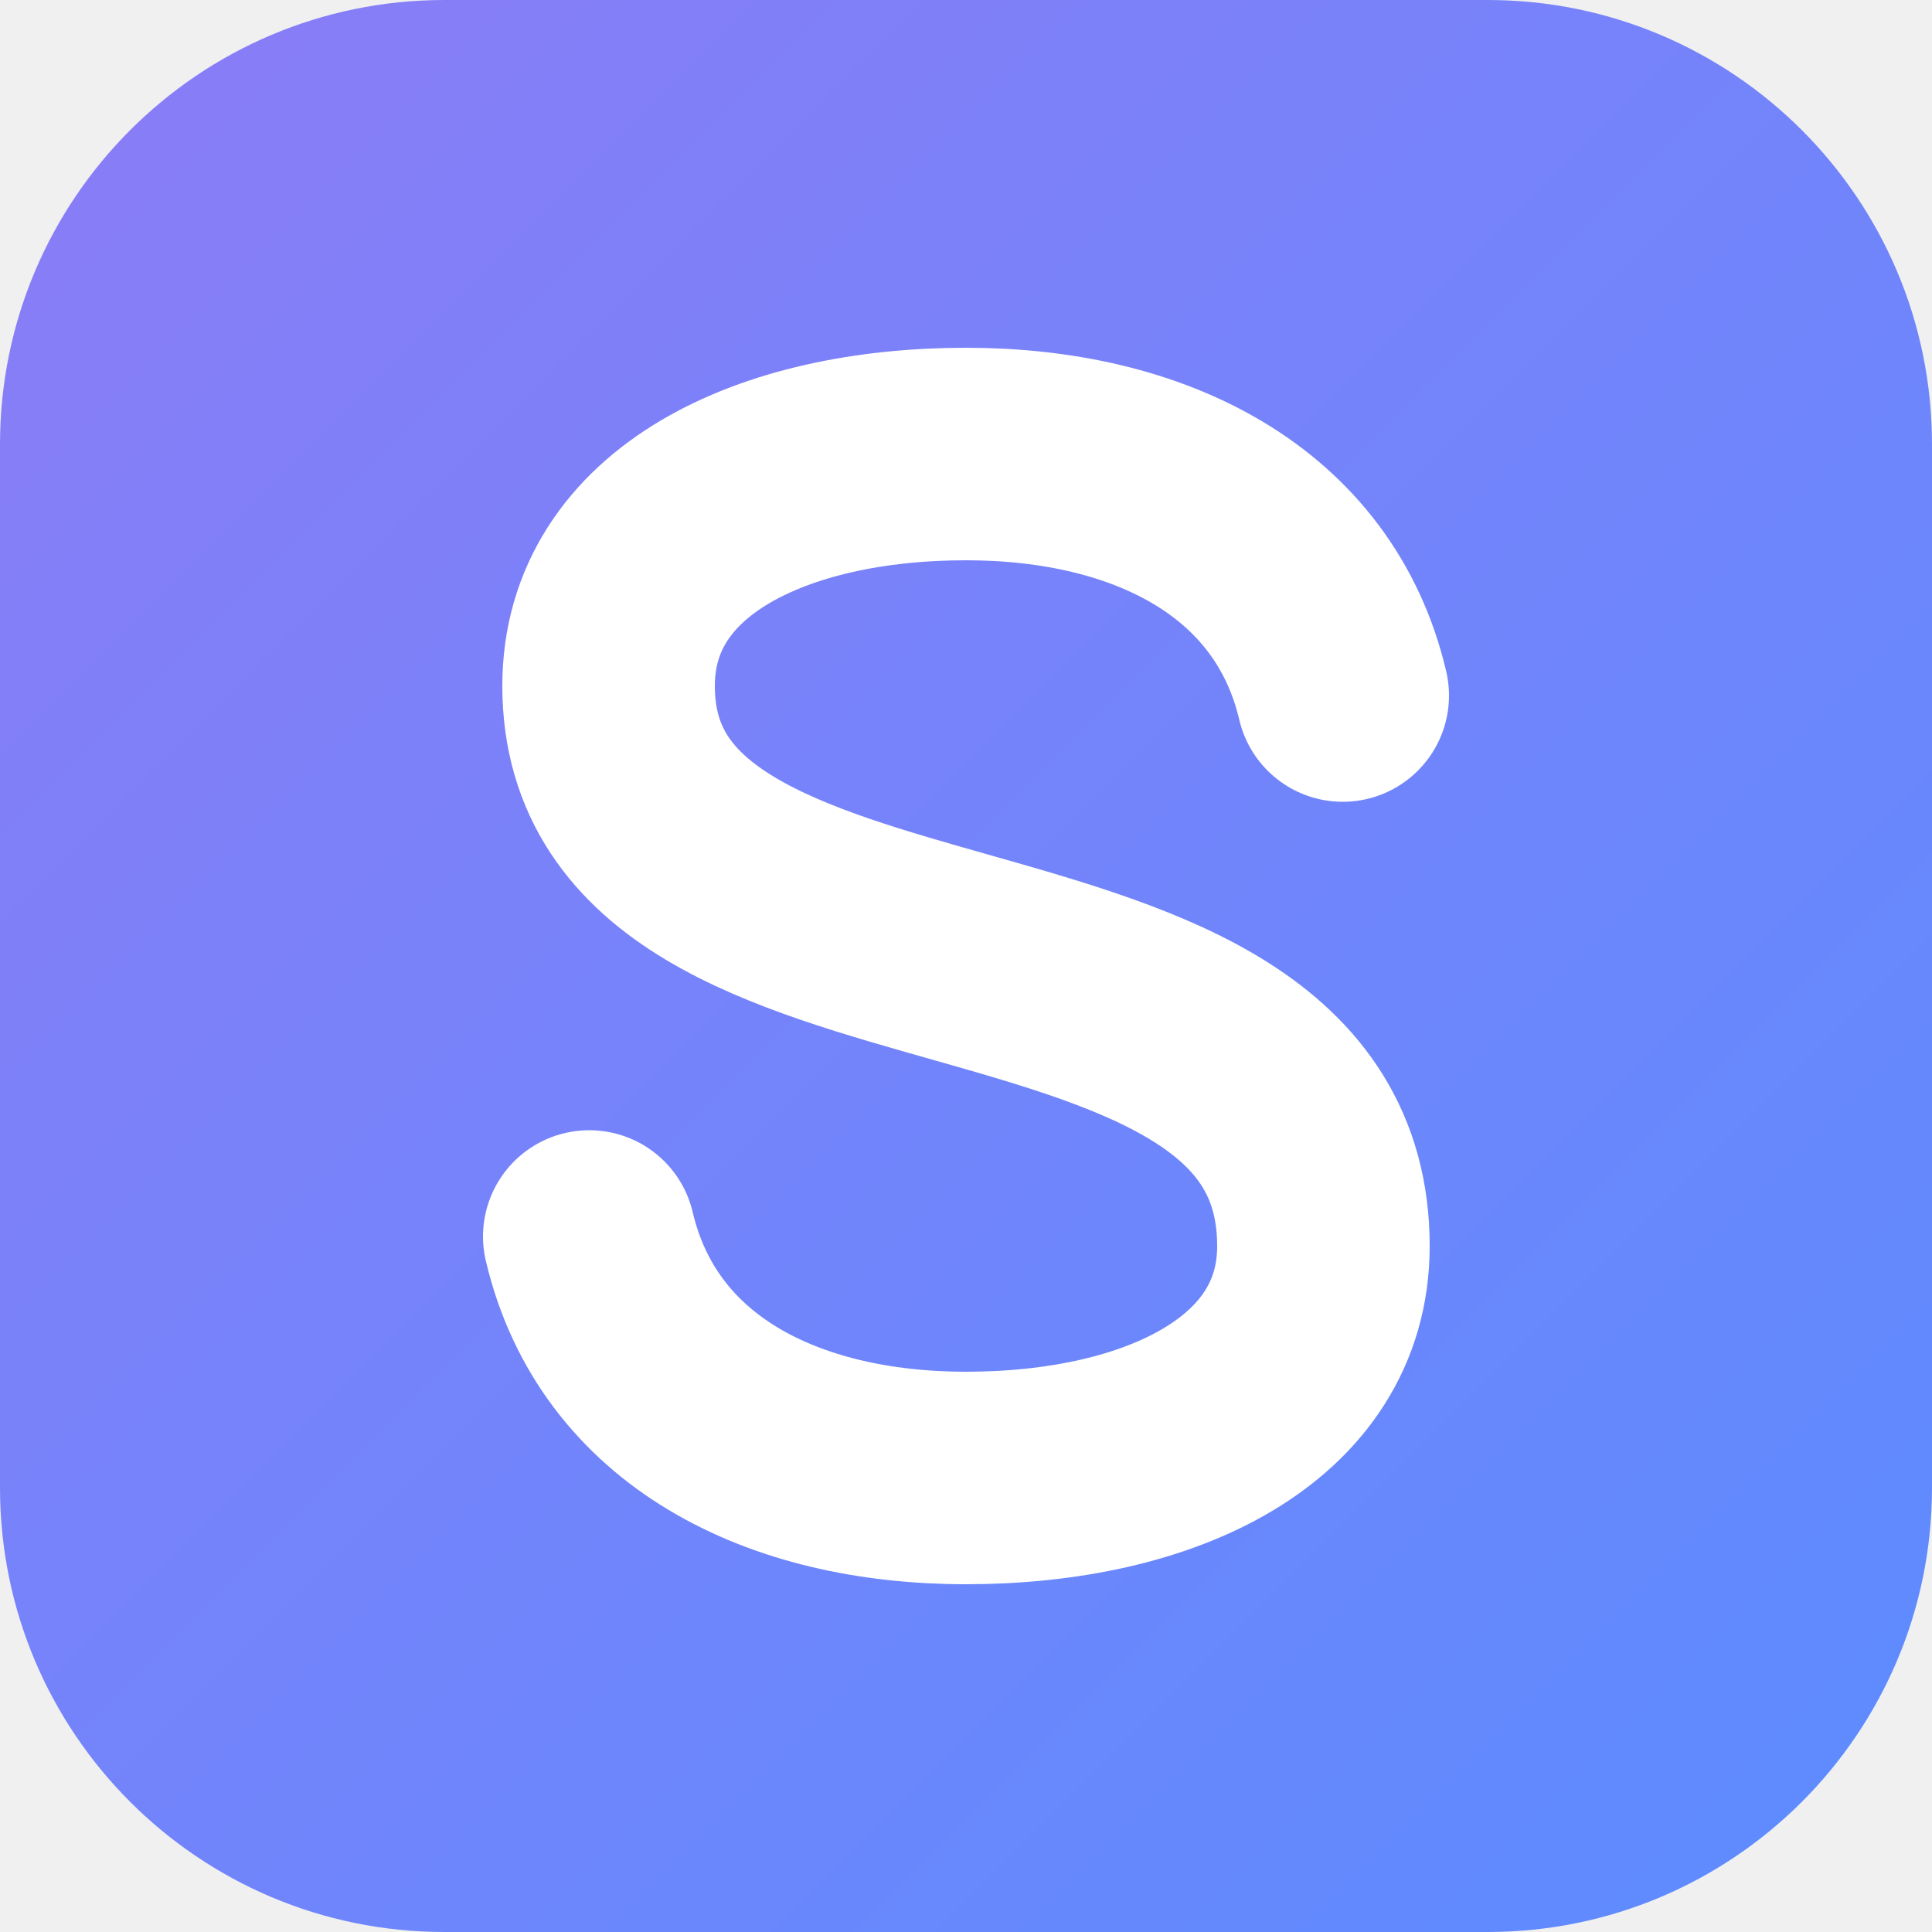
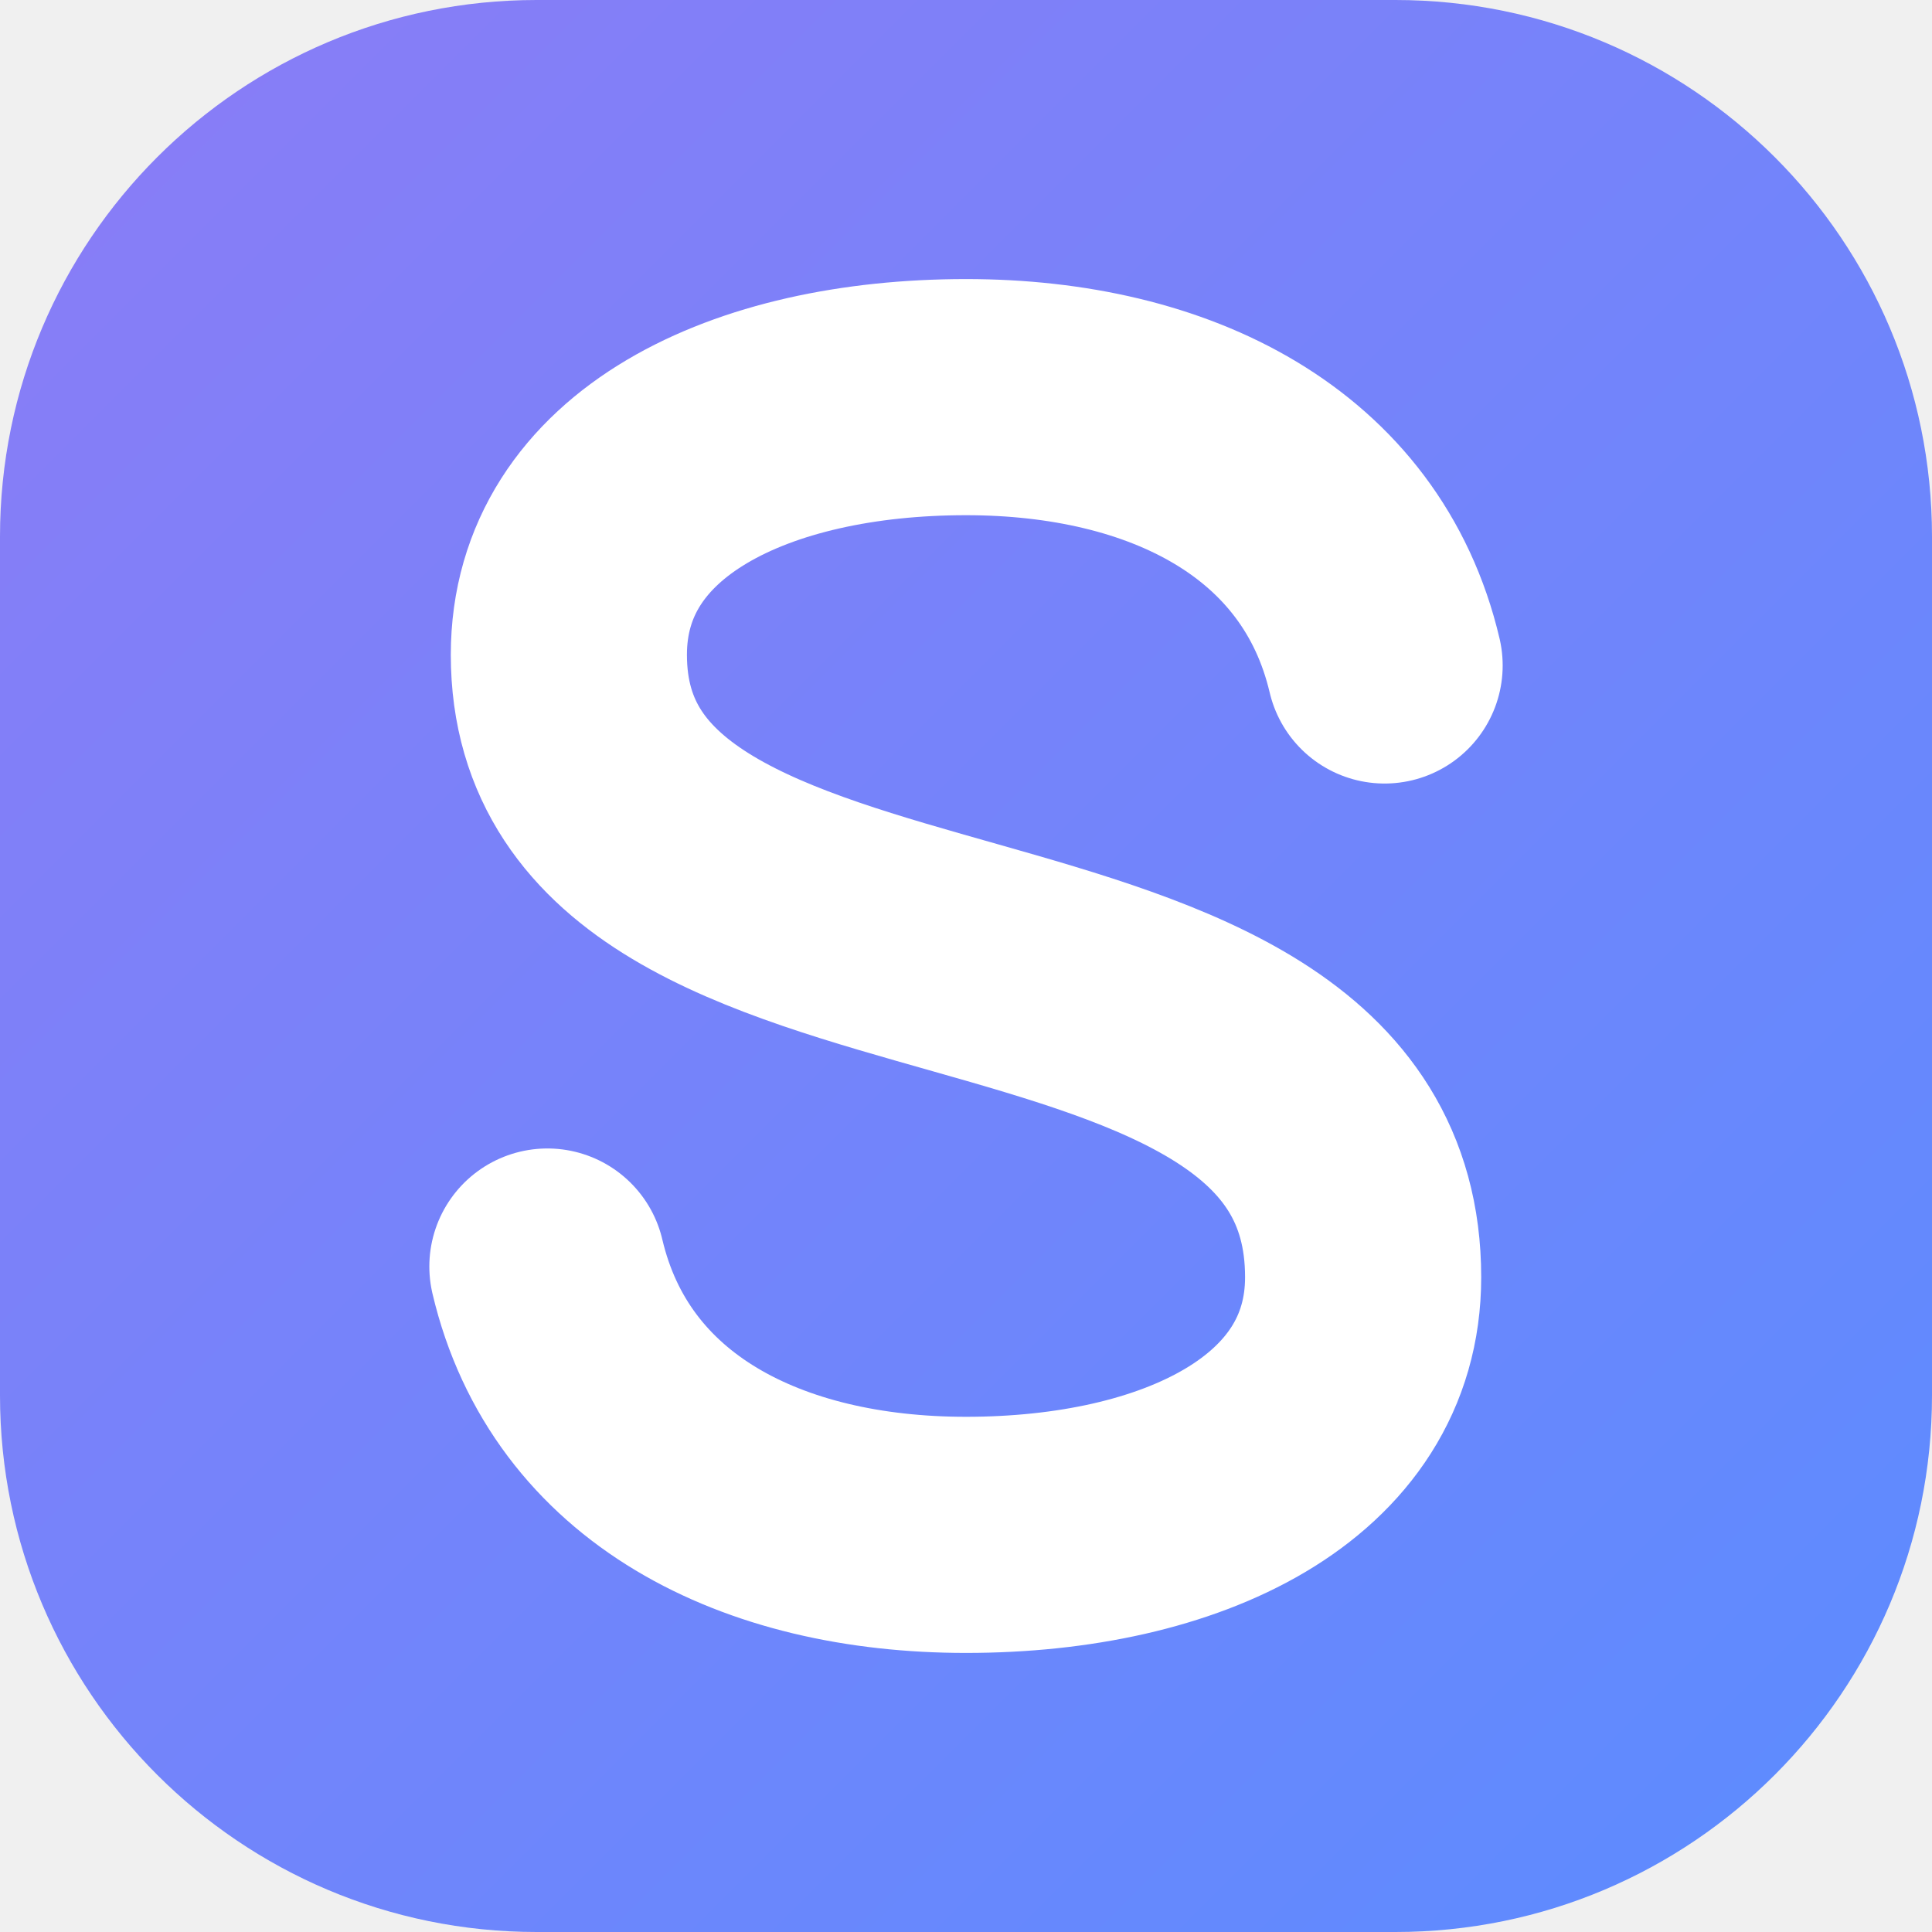
- <svg xmlns="http://www.w3.org/2000/svg" viewBox="0 0 20 20" width="1024" height="1024">
+ <svg xmlns="http://www.w3.org/2000/svg" viewBox="1 1 18 18" width="1024" height="1024">
  <defs>
    <linearGradient id="g" x1="0" y1="0" x2="1" y2="1">
      <stop offset="0" stop-color="#8b7cf6" />
      <stop offset="1" stop-color="#5b8cff" />
    </linearGradient>
  </defs>
-   <rect x="0" y="0" width="20" height="20" rx="4.6" fill="url(#g)" />
+   <rect x="1" y="1" width="18" height="18" rx="5" fill="url(#g)" />
  <path d="M13.9 7.2 C13.5 5.5 11.9 4.7 10 4.7 C8 4.7 6.3 5.5 6.3 7.1 C6.3 10.7 13.7 9.1 13.7 12.9 C13.7 14.5 12 15.3 10 15.3 C8.1 15.3 6.5 14.5 6.1 12.8" fill="none" stroke="#fff" stroke-width="2.2" stroke-linecap="round" />
</svg>
